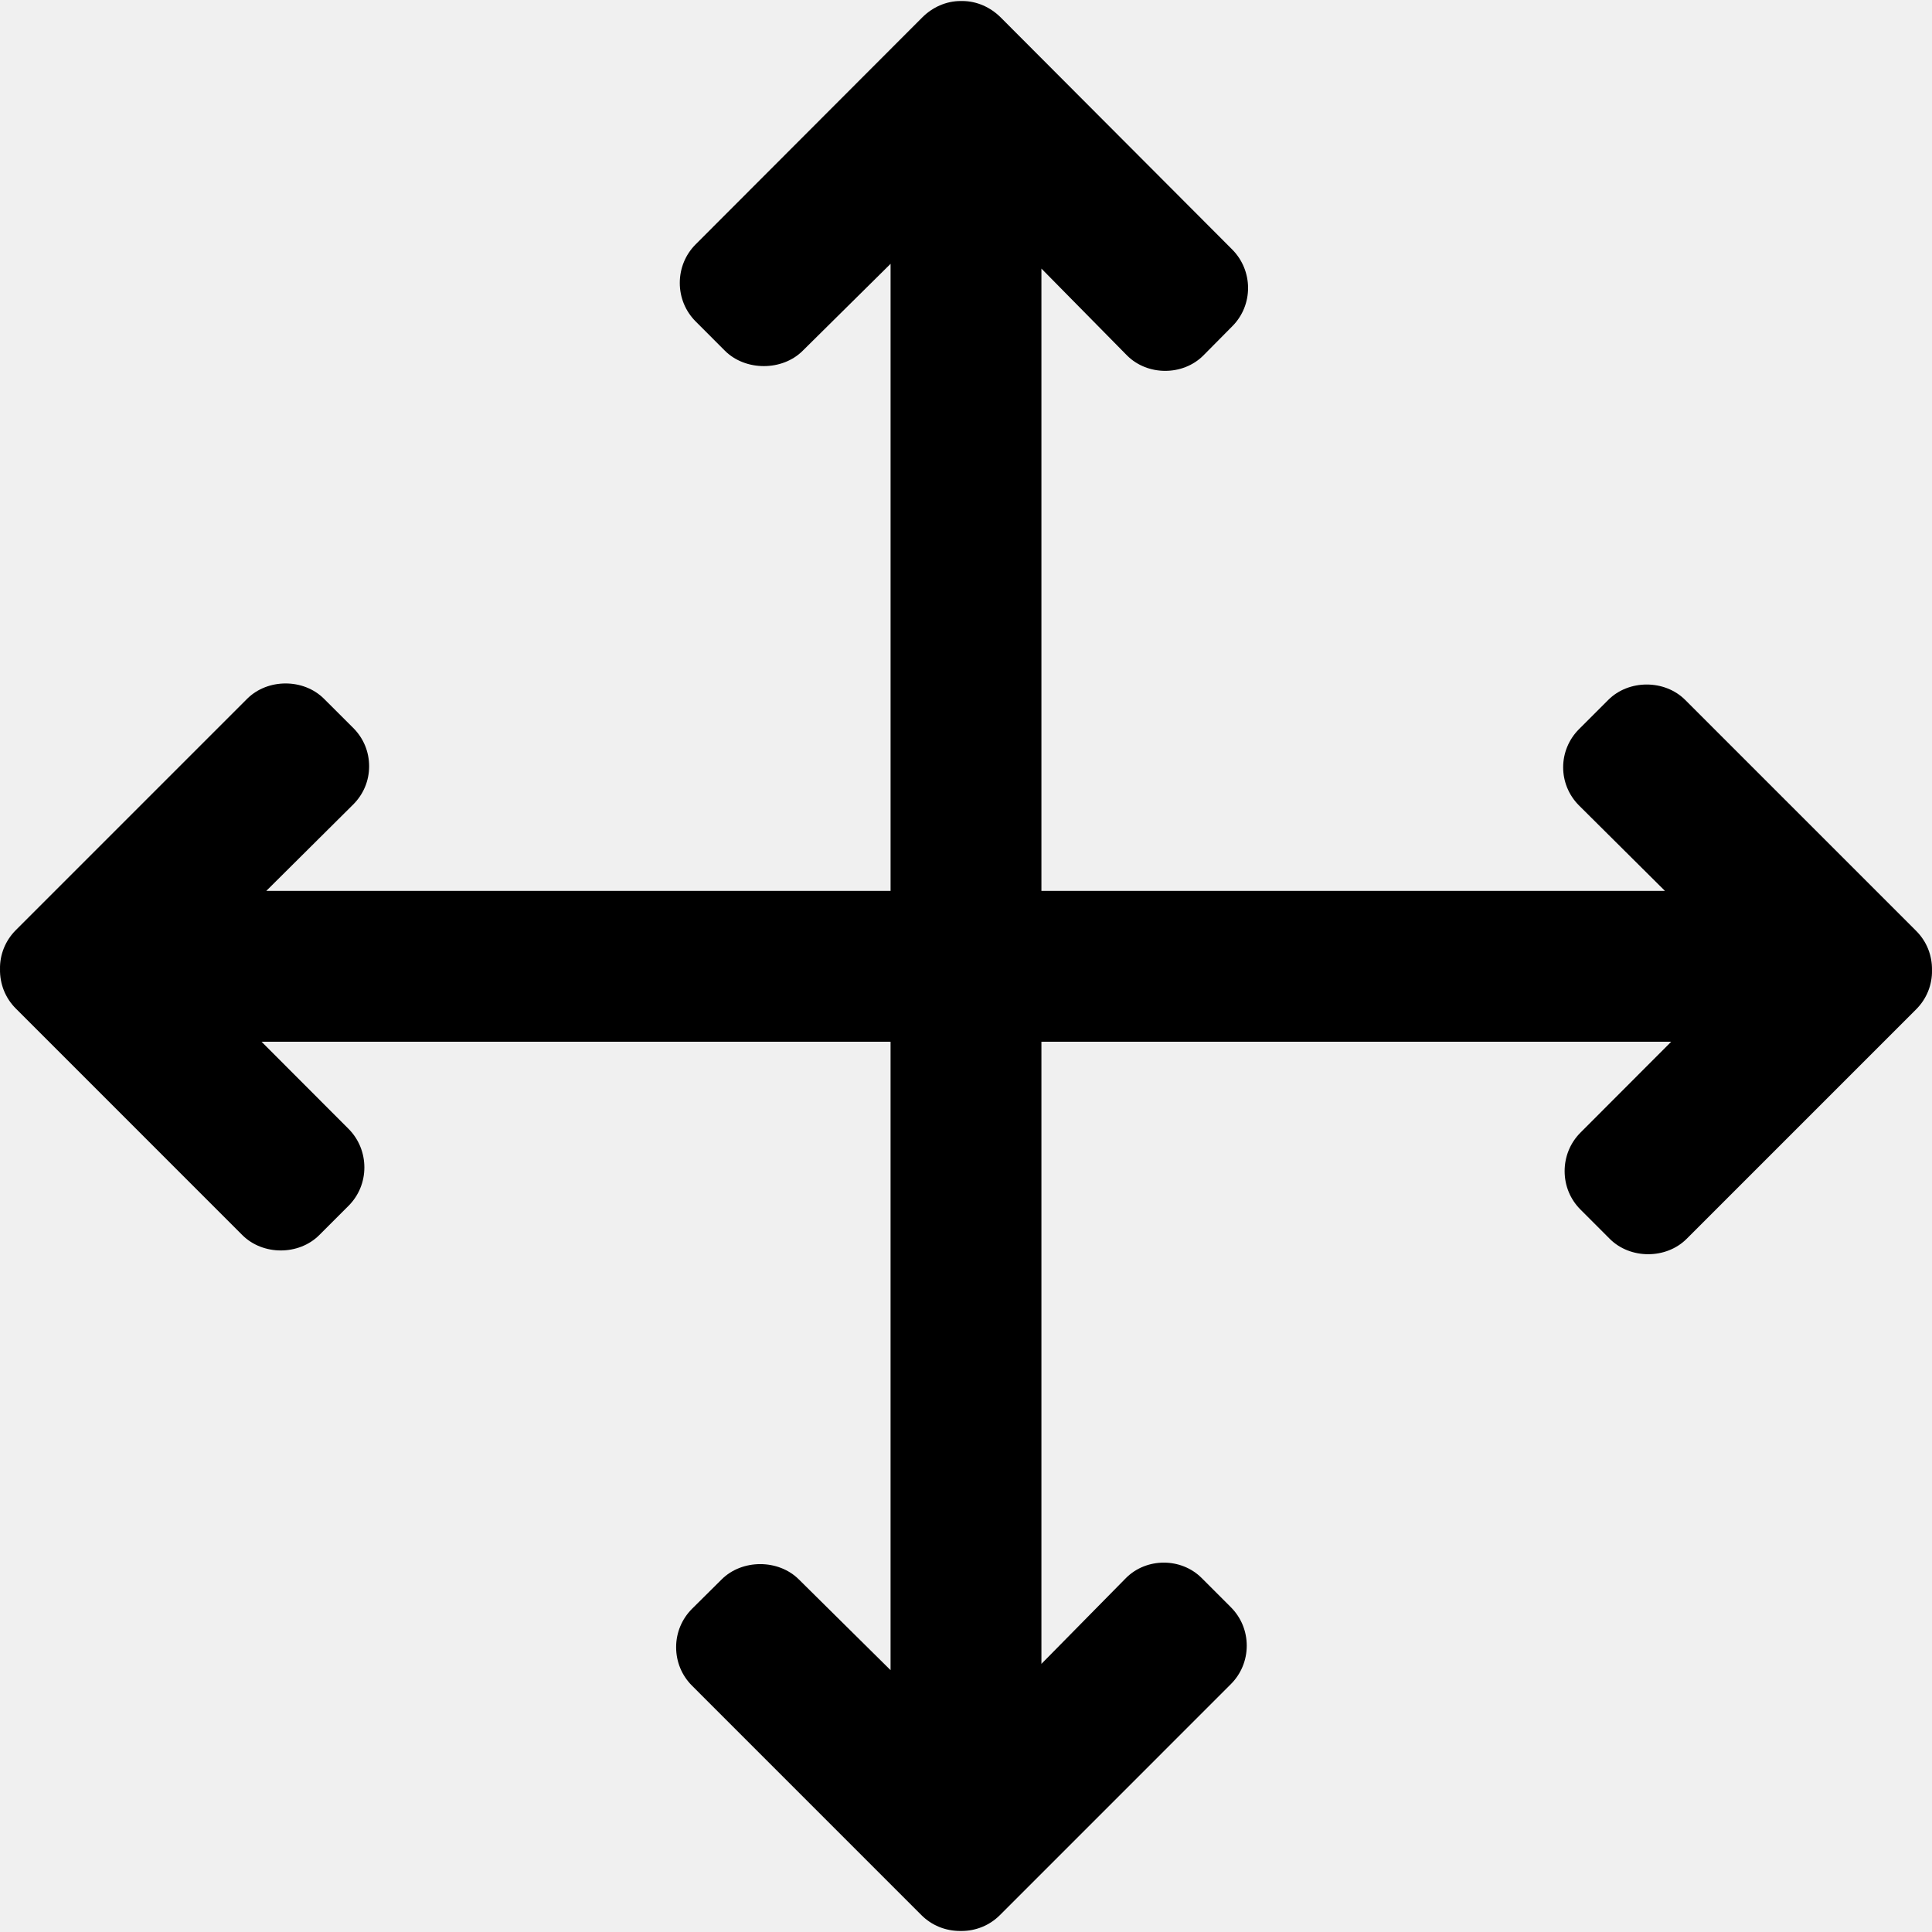
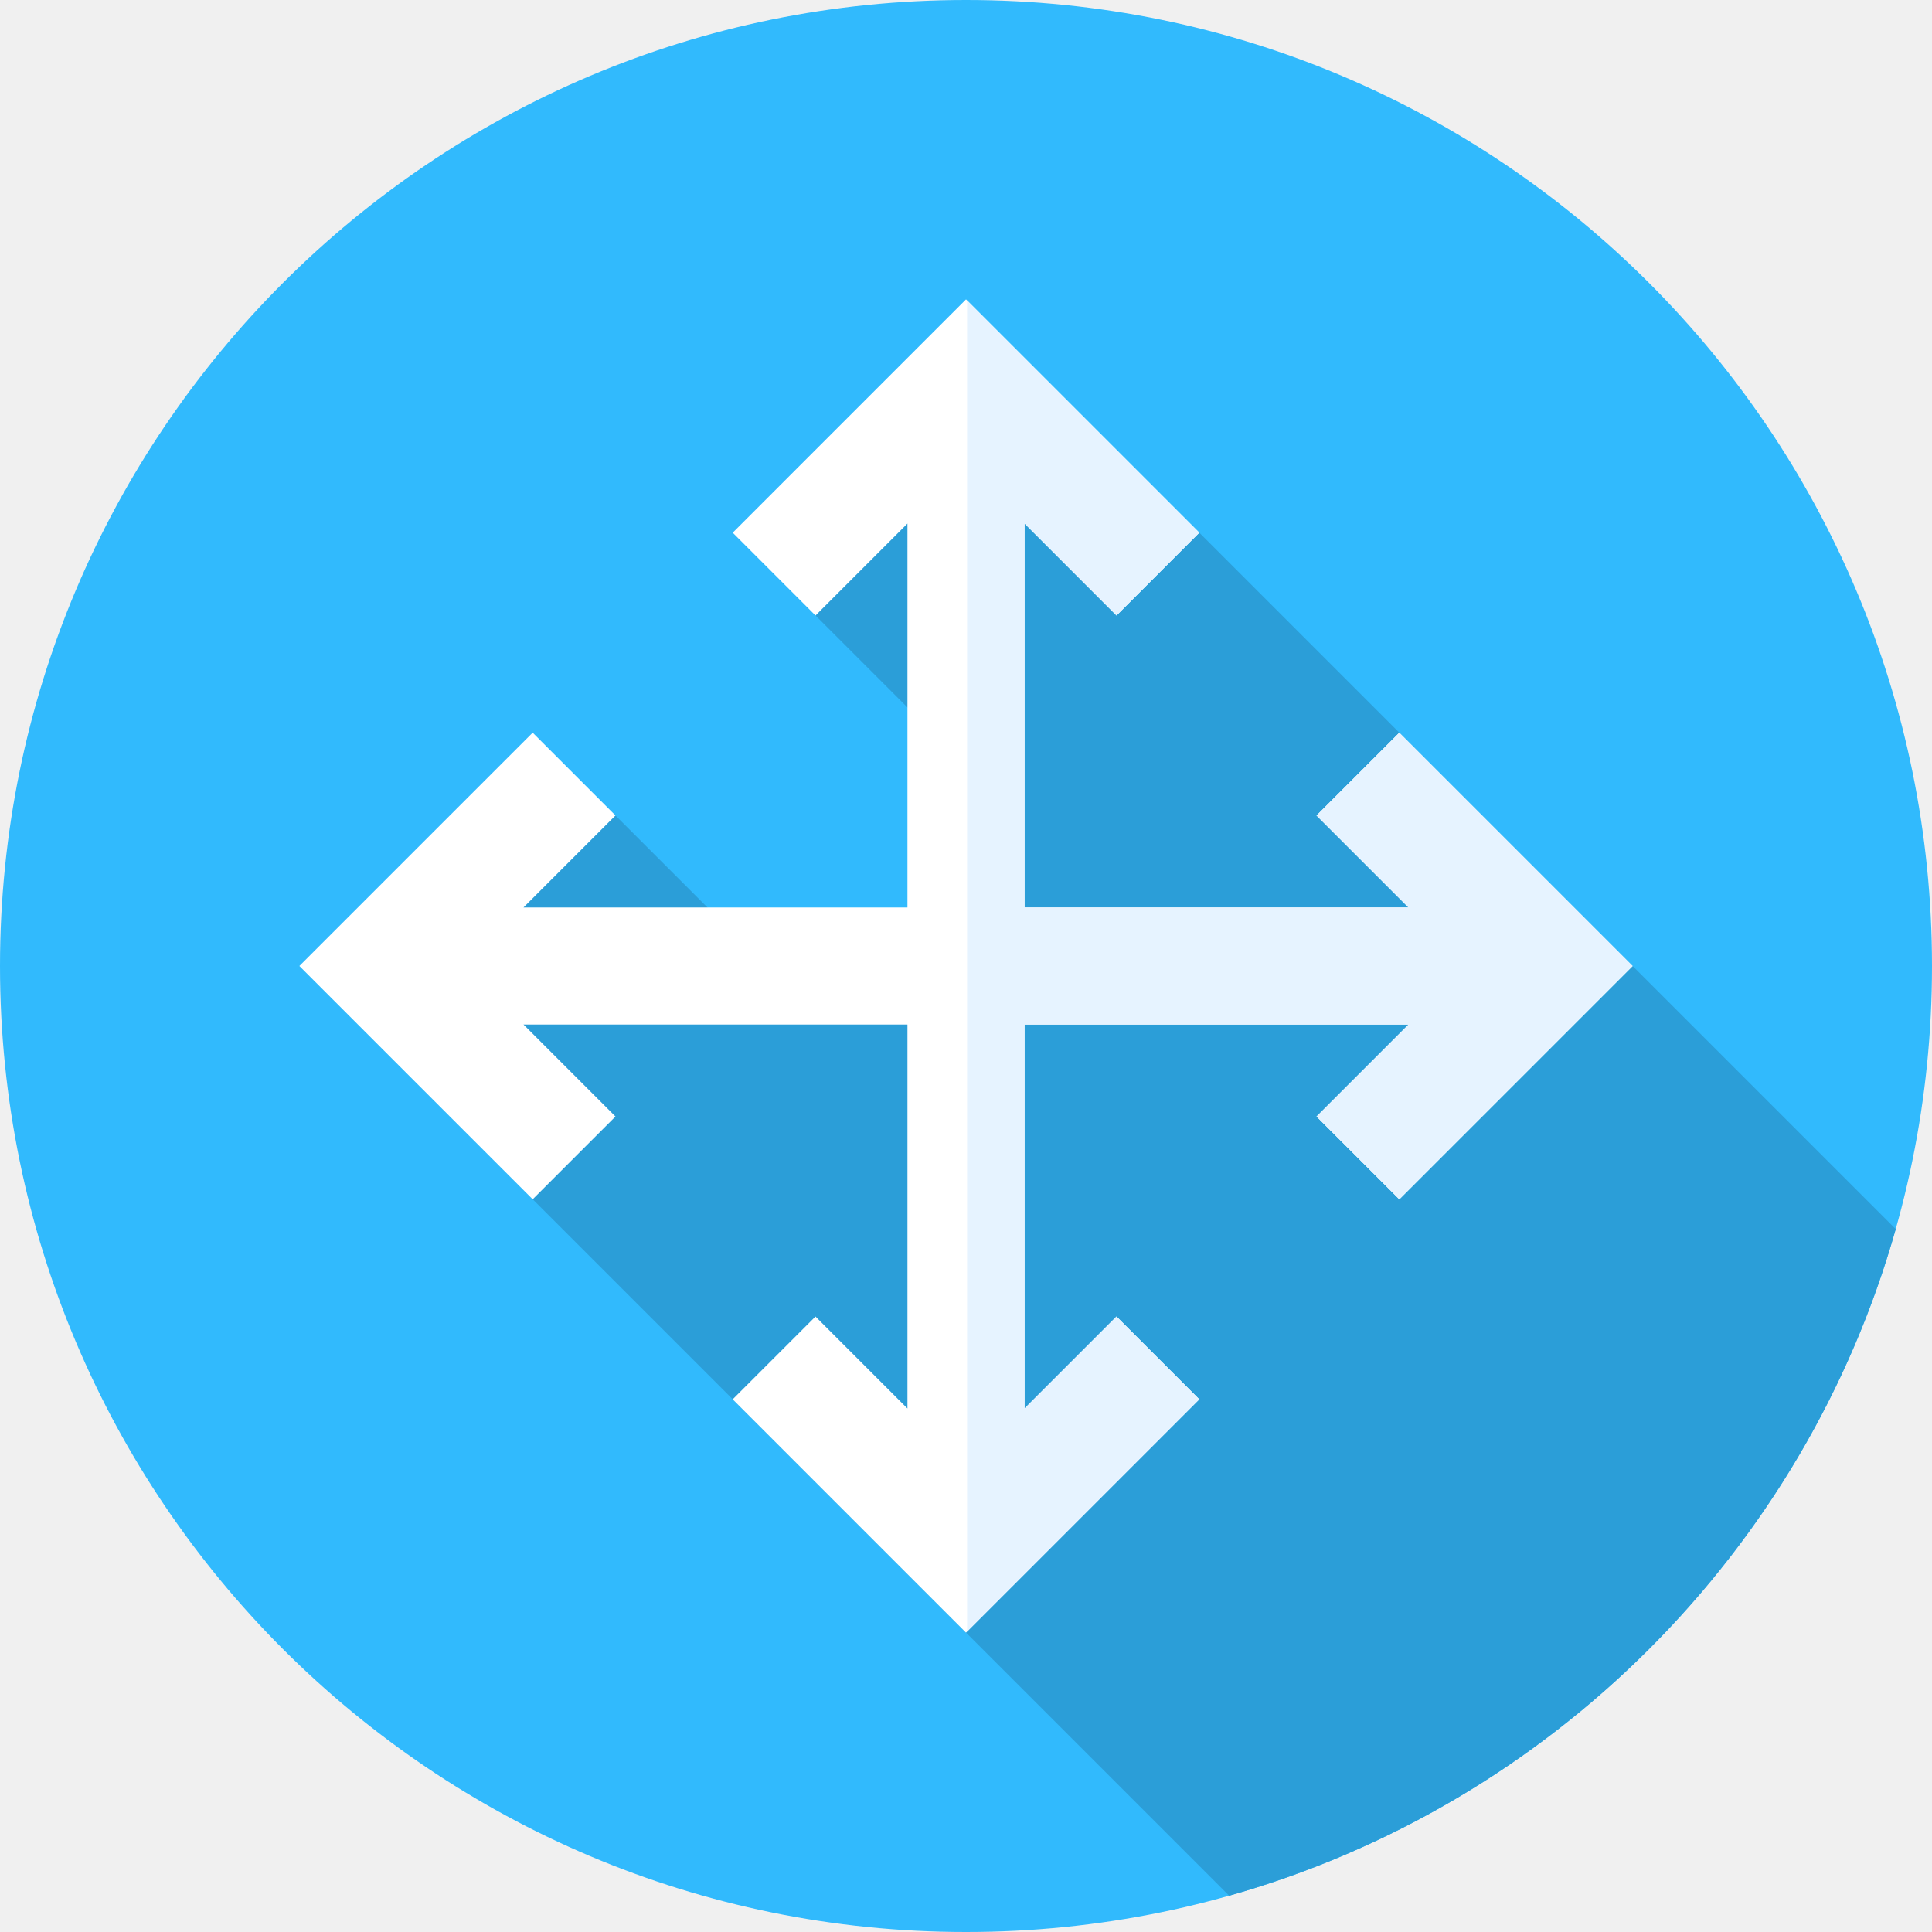
- <svg xmlns="http://www.w3.org/2000/svg" version="1.1" id="Layer_1" x="0px" y="0px" viewBox="0 0 492.001 492.001" style="enable-background:new 0 0 492.001 492.001;" xml:space="preserve">
-   <g>
-     <g>
-       <path d="M487.97,237.06l-58.82-58.82c-5.224-5.228-14.376-5.228-19.592,0l-7.436,7.432c-5.4,5.4-5.4,14.064,0,19.46l21.872,21.74    H265.206V68.396l21.808,22.132c5.224,5.22,14.216,5.22,19.428,0l7.36-7.432c5.404-5.404,5.356-14.196-0.044-19.596L254.846,4.444    c-2.6-2.592-6.088-4.184-9.804-4.184h-0.404c-3.712,0-7.188,1.588-9.784,4.184l-57.688,57.772    c-2.612,2.608-4.052,6.124-4.052,9.836c0,3.704,1.44,7.208,4.052,9.816l7.432,7.444c5.224,5.22,14.612,5.228,19.828,0.004    l22.368-22.132v159.688H67.814l22.14-22.008c2.608-2.608,4.048-6.028,4.048-9.732s-1.44-7.16-4.052-9.76l-7.436-7.42    c-5.22-5.216-14.372-5.2-19.584,0.008L4.034,236.856c-2.672,2.672-4.1,6.244-4.032,9.92c-0.068,3.816,1.356,7.388,4.028,10.056    l57.68,57.692c5.224,5.22,14.38,5.22,19.596,0l7.44-7.44c2.604-2.6,4.044-6.084,4.044-9.788c0-3.716-1.44-7.232-4.044-9.836    l-22.14-22.172H226.79V425.32l-23.336-23.088c-5.212-5.22-14.488-5.22-19.7,0l-7.5,7.44c-2.604,2.6-4.072,6.084-4.072,9.792    c0,3.704,1.424,7.184,4.028,9.792l58.448,58.456c2.596,2.592,6.068,4.028,9.9,4.028c0.024-0.016,0.24,0,0.272,0    c3.712,0,7.192-1.432,9.792-4.028l58.828-58.832c2.6-2.604,4.044-6.088,4.044-9.792c0-3.712-1.44-7.192-4.044-9.796l-7.44-7.44    c-5.216-5.22-14.044-5.22-19.264,0l-21.54,21.868V265.284H425.59l-23.096,23.132c-2.612,2.608-4.048,6.112-4.048,9.82    s1.432,7.192,4.048,9.8l7.44,7.444c5.212,5.224,14.372,5.224,19.584,0l58.452-58.452c2.672-2.664,4.096-6.244,4.028-9.916    C492.07,243.296,490.642,239.728,487.97,237.06z" />
-     </g>
-   </g>
+ <svg xmlns="http://www.w3.org/2000/svg" version="1.1" id="Layer_1" x="0px" y="0px" viewBox="0 0 512 512" style="enable-background:new 0 0 512 512;" xml:space="preserve">
+   <circle style="fill:#31BAFD;" cx="256" cy="256" r="256" />
+   <path style="fill:#2B9ED8;" d="M502.386,325.722L317.83,141.165l-63.553-19.944l-38.157,41.884l38.157,38.157l-13.791,43.244  l-37.486,11.497l-39.893-39.893l-54.643,38.021l32.701,63.69l184.563,184.563C411.057,478.284,478.287,411.053,502.386,325.722z" />
+   <polygon style="fill:#FFFFFF;" points="370.836,194.179 348.894,216.119 373.26,240.485 271.515,240.485 271.515,138.733   295.889,163.106 317.83,141.165 256.003,79.338 194.179,141.164 216.119,163.106 240.485,138.74 240.485,240.485 138.731,240.485   163.106,216.111 141.164,194.17 79.338,255.997 141.164,317.821 163.106,295.881 138.74,271.515 240.485,271.515 240.485,373.269   216.111,348.894 194.17,370.836 255.997,432.662 317.821,370.836 295.881,348.894 271.515,373.26 271.515,271.515 373.267,271.515   348.894,295.889 370.835,317.83 432.662,256.003 " />
+   <polygon style="fill:#E6F3FF;" points="370.836,194.179 348.894,216.119 373.26,240.485 271.515,240.485 271.515,138.733   295.889,163.106 317.83,141.165 256.288,79.622 256.288,432.371 317.821,370.836 295.881,348.894 271.515,373.26 271.515,271.515   373.267,271.515 348.894,295.889 370.835,317.83 432.662,256.003 " />
  <g>
</g>
  <g>
</g>
  <g>
</g>
  <g>
</g>
  <g>
</g>
  <g>
</g>
  <g>
</g>
  <g>
</g>
  <g>
</g>
  <g>
</g>
  <g>
</g>
  <g>
</g>
  <g>
</g>
  <g>
</g>
  <g>
</g>
</svg>
